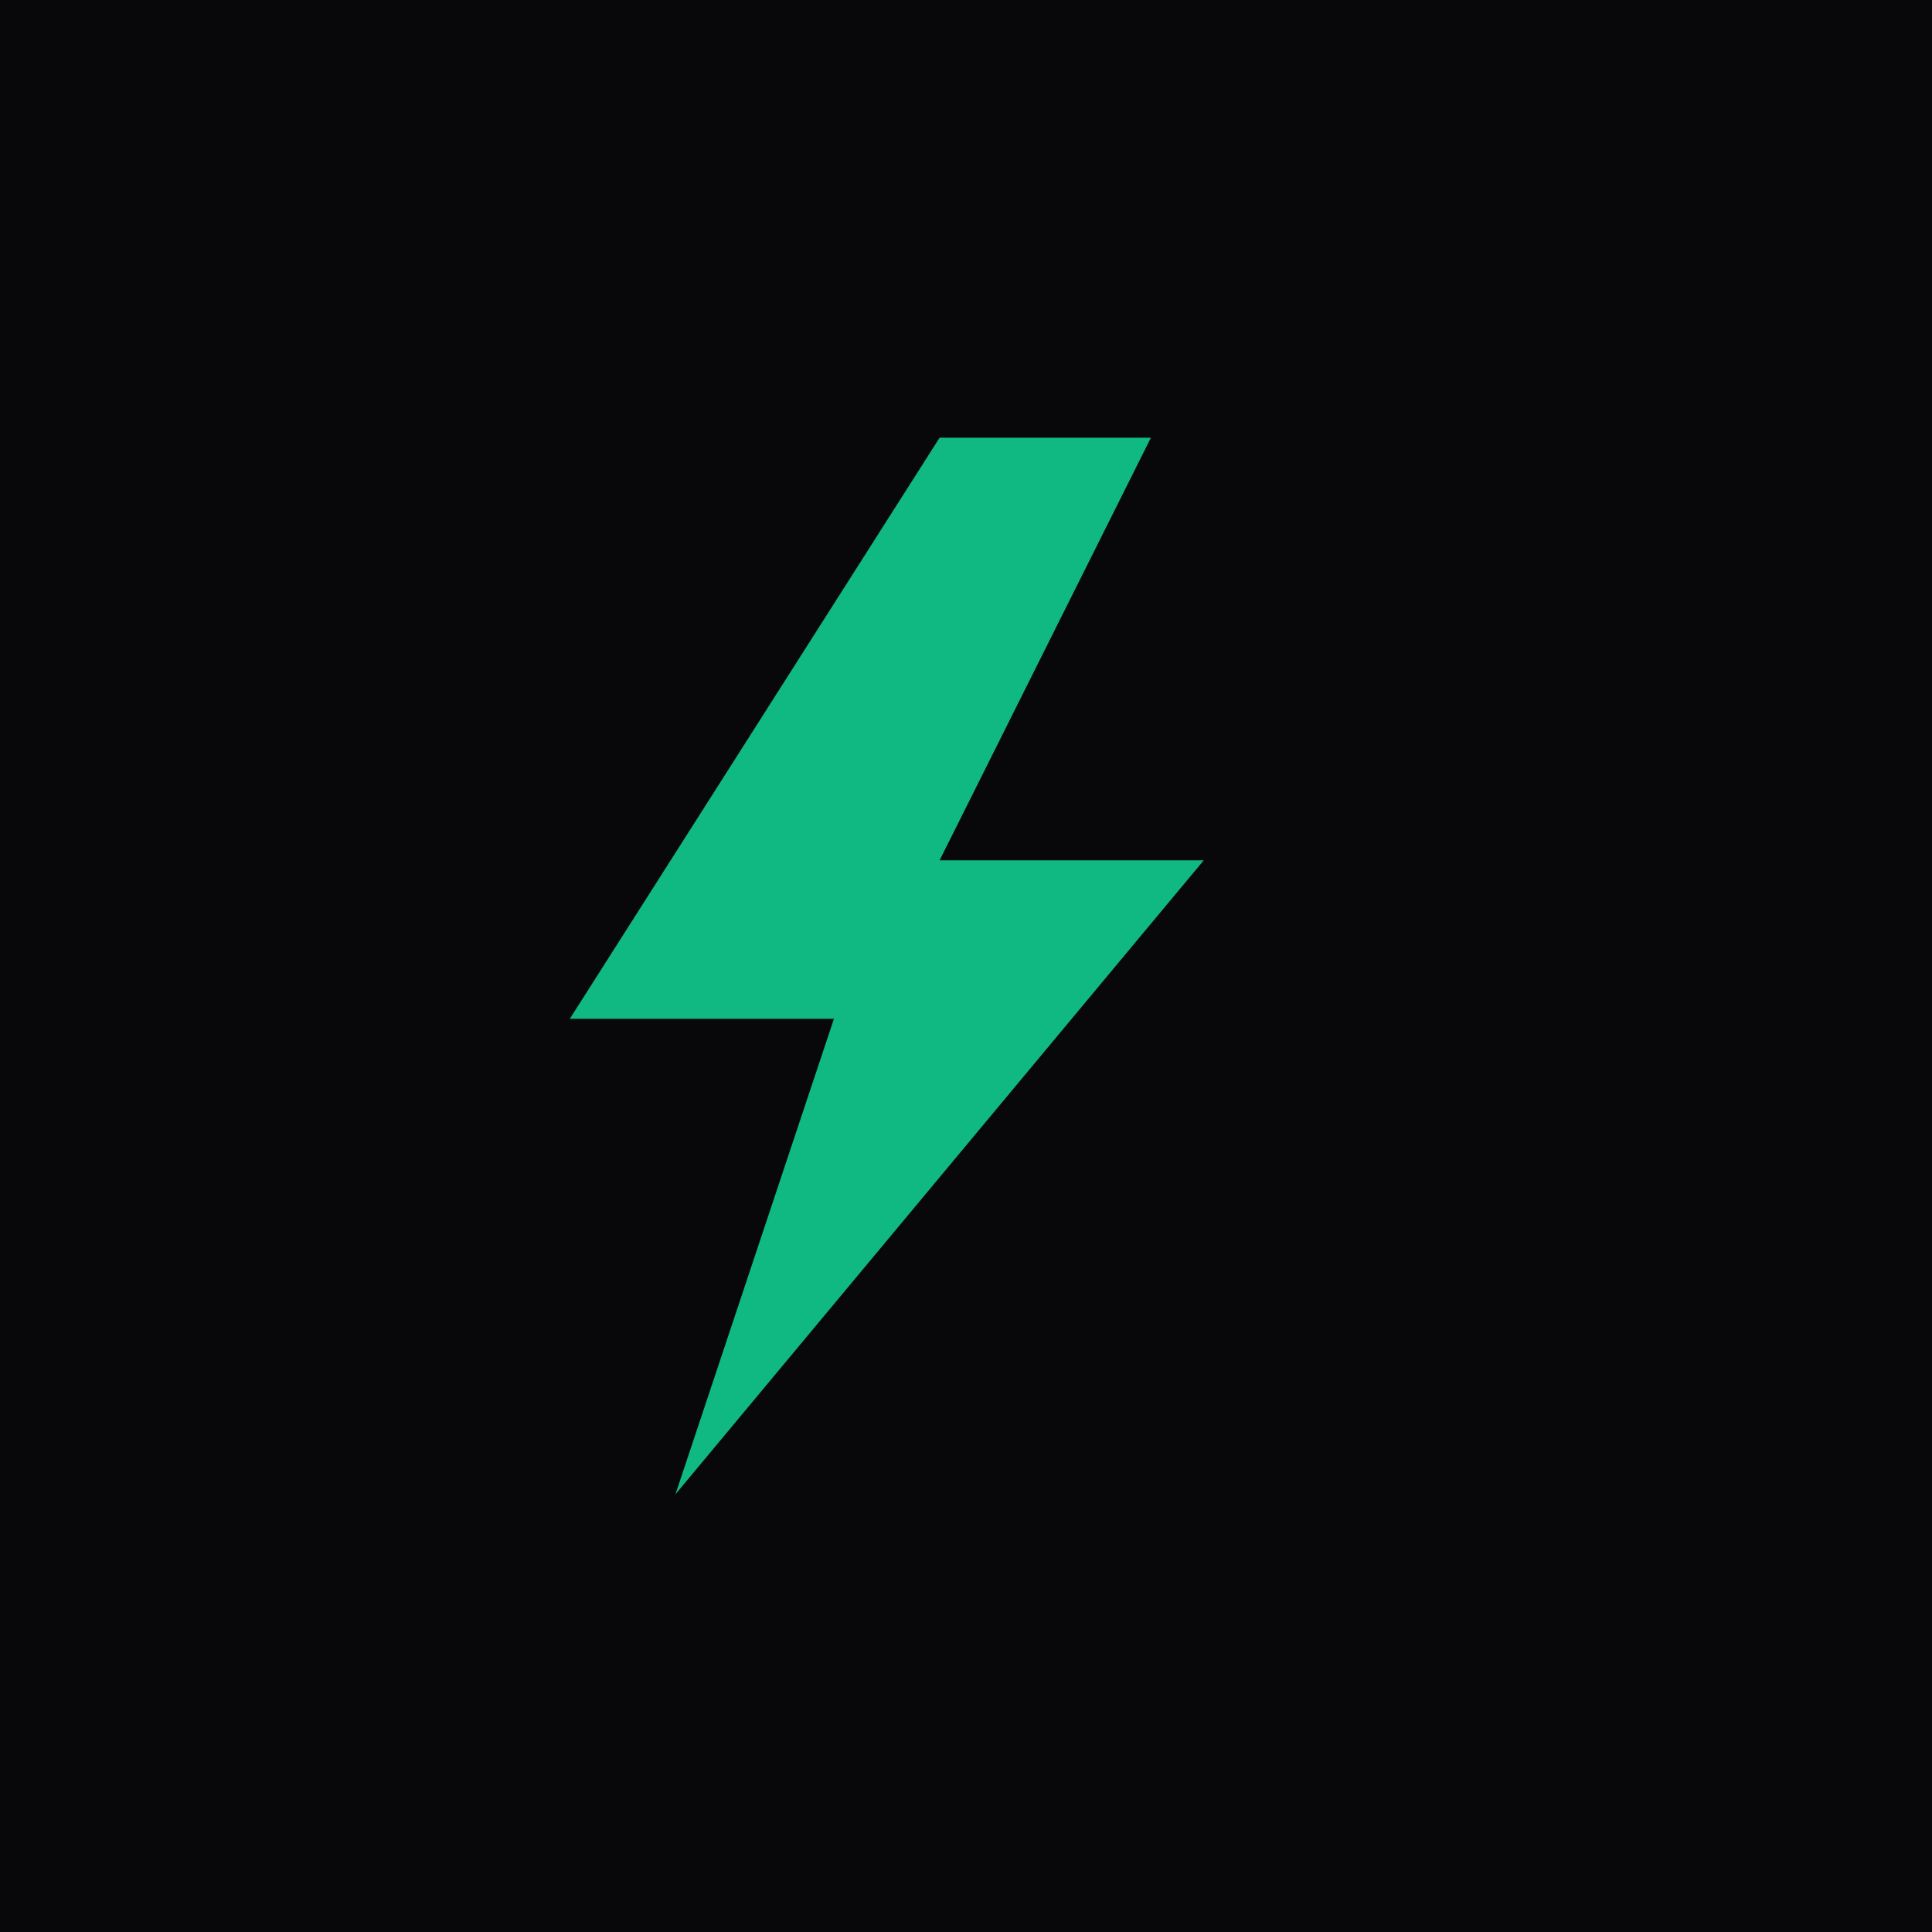
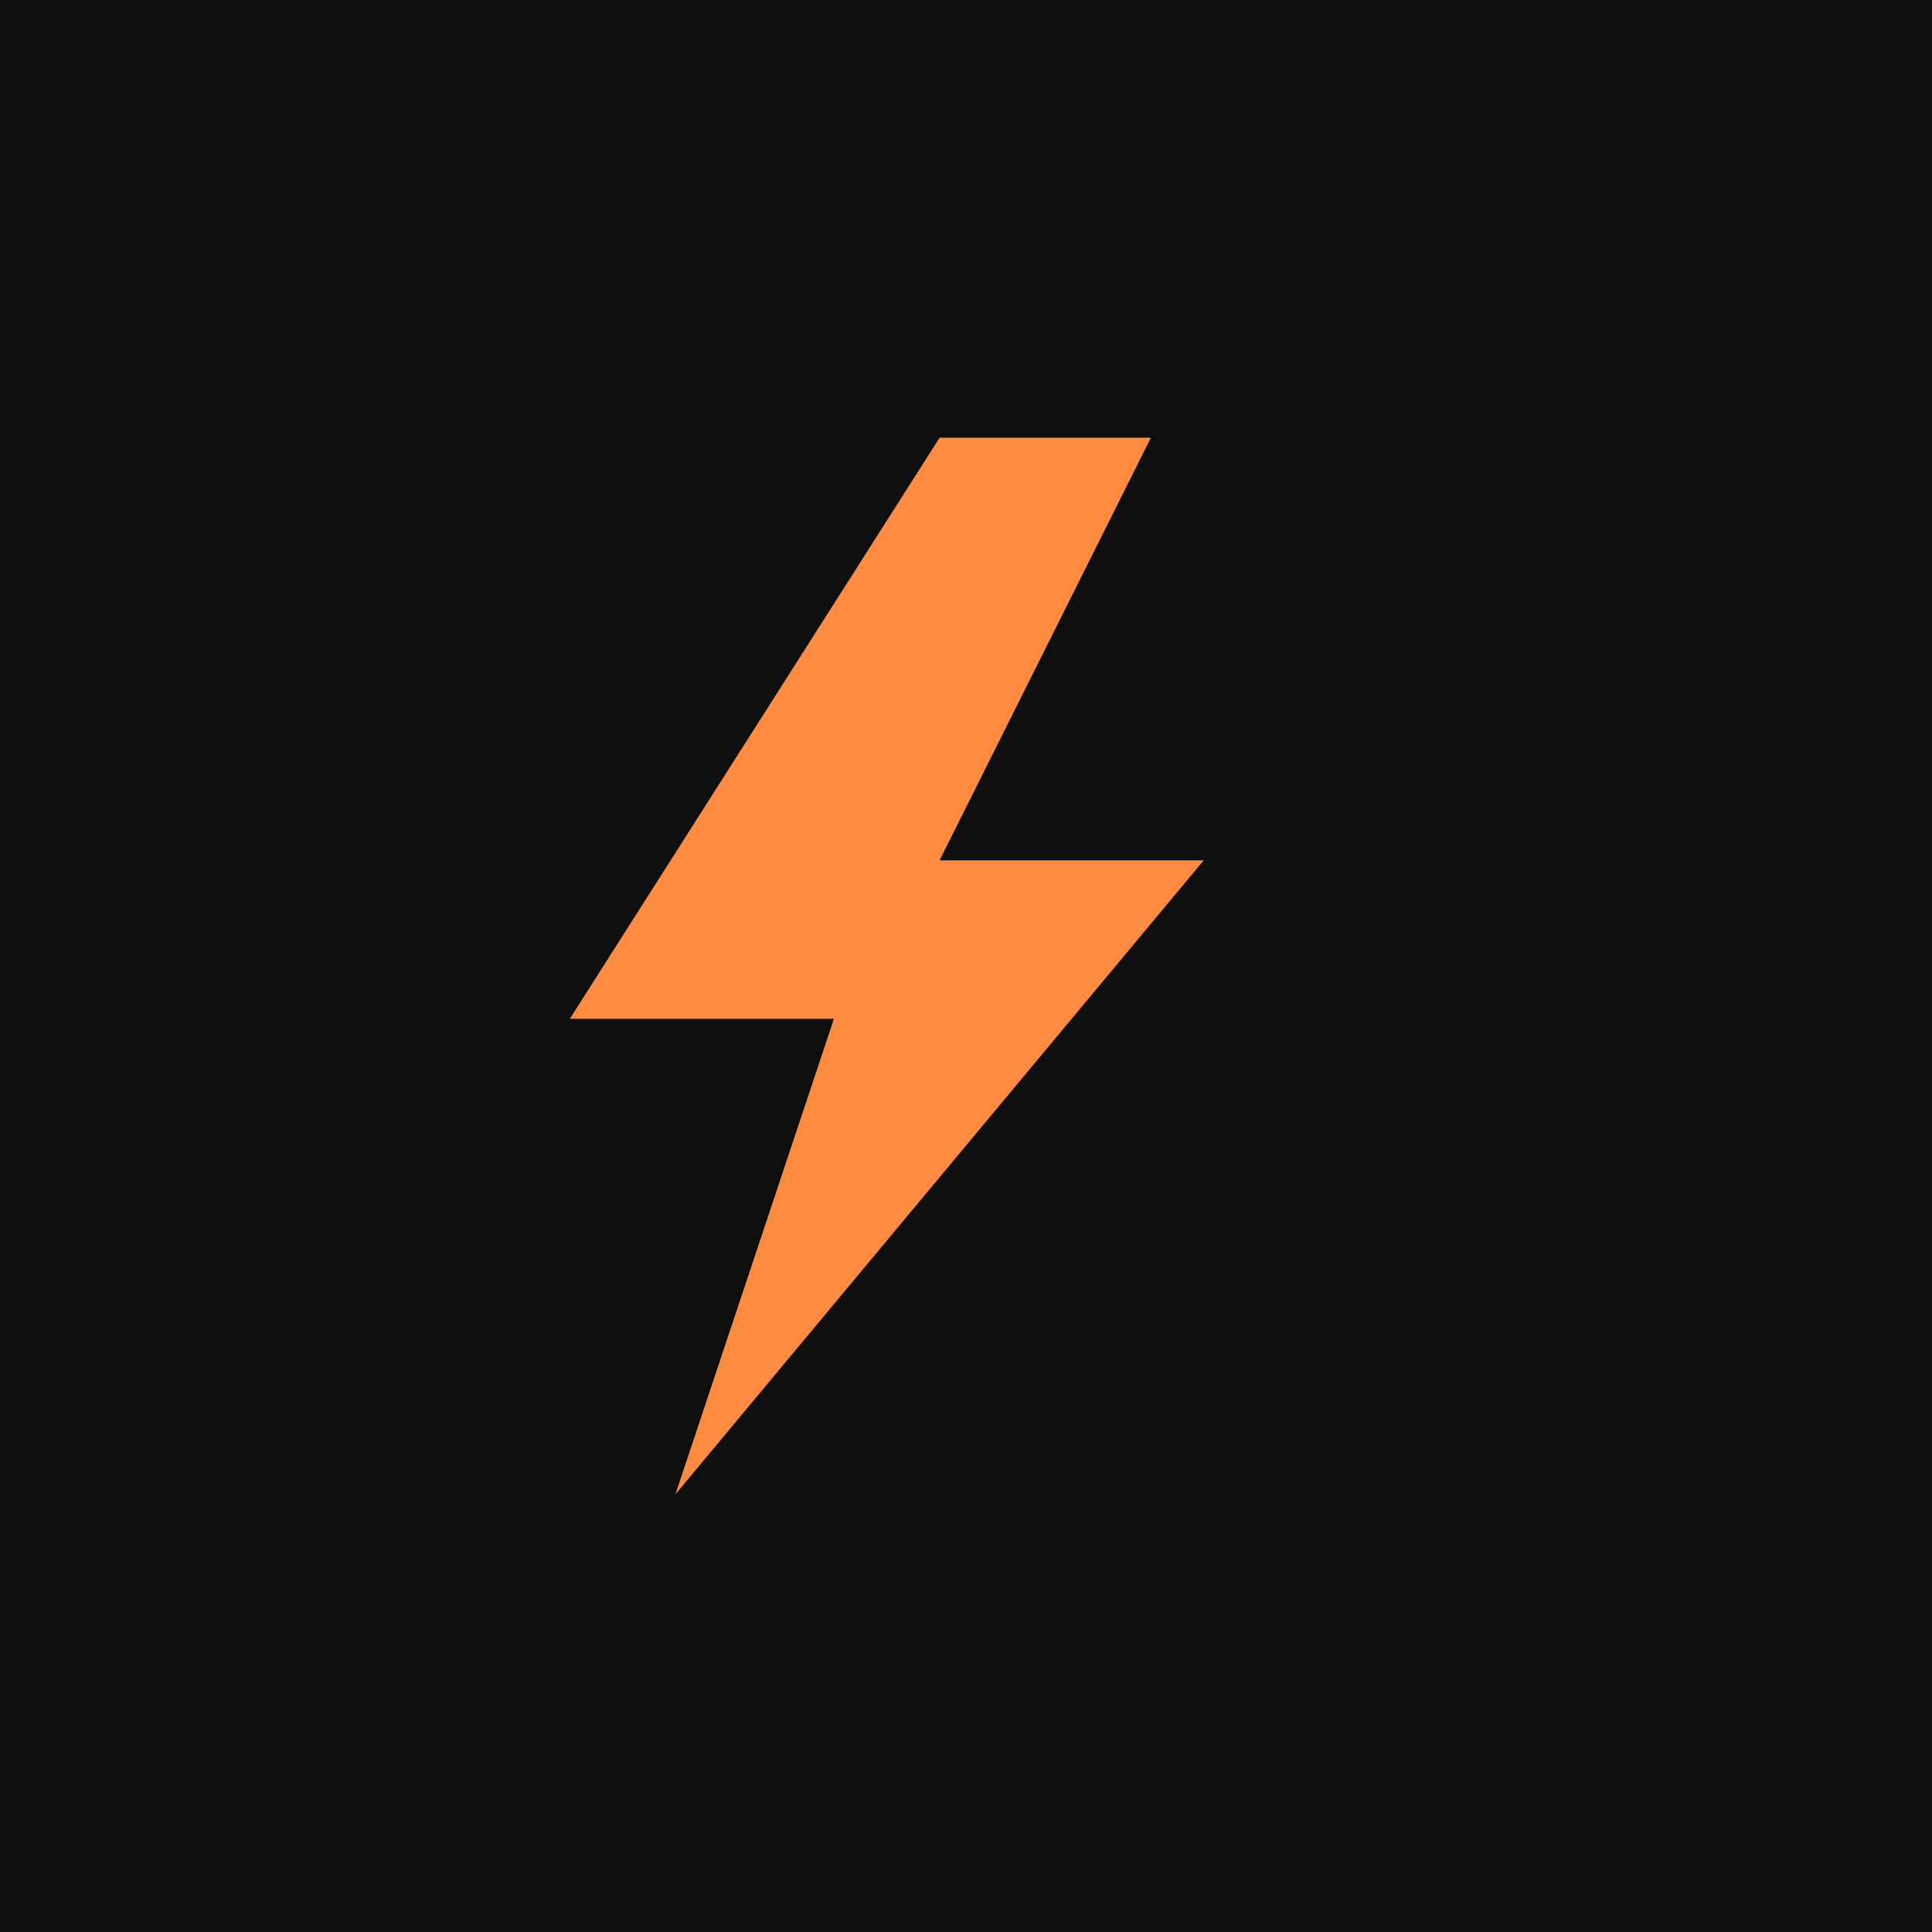
<svg xmlns="http://www.w3.org/2000/svg" viewBox="0 0 512 512">
-   <rect width="512" height="512" fill="#08080a" />
-   <path d="M249 116 L151 270 H221 L179 396 L319 228 H249 L305 116 Z" fill="#10b981" />
+   <rect width="512" height="512" fill="#0f0f0f" />
+   <path d="M249 116 L151 270 H221 L179 396 L319 228 H249 L305 116 Z" fill="#ff8c42" />
</svg>
